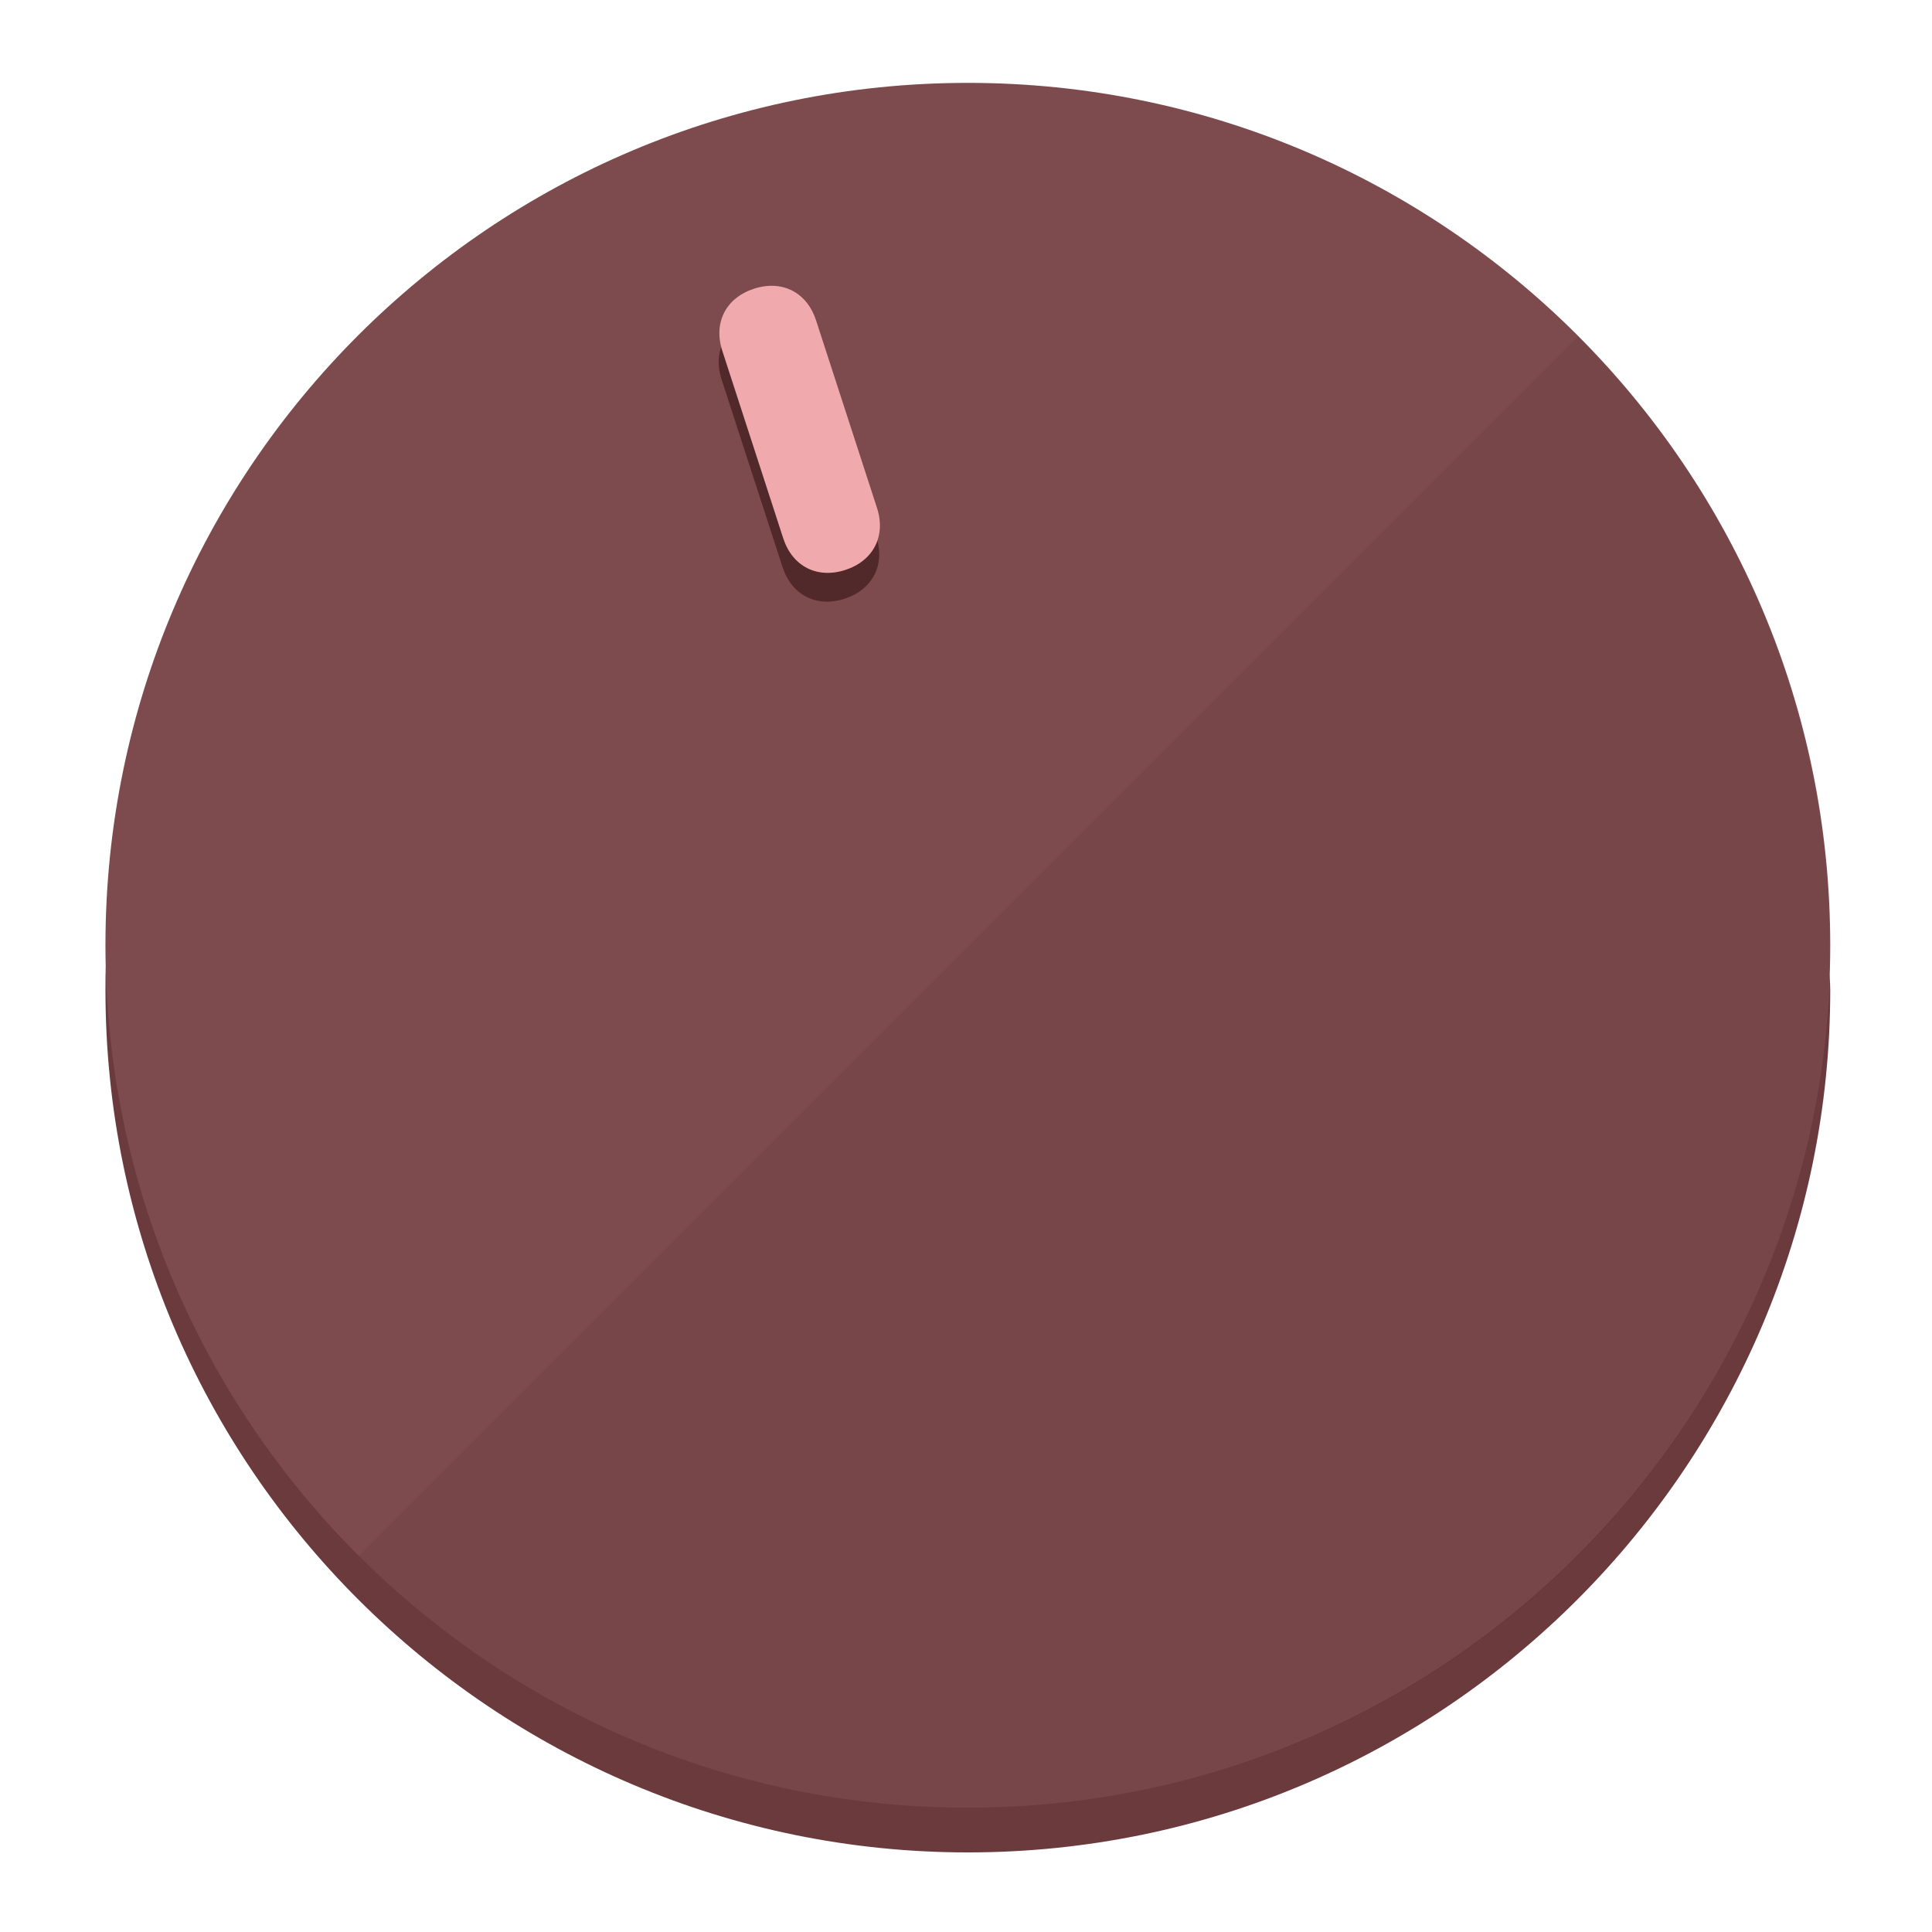
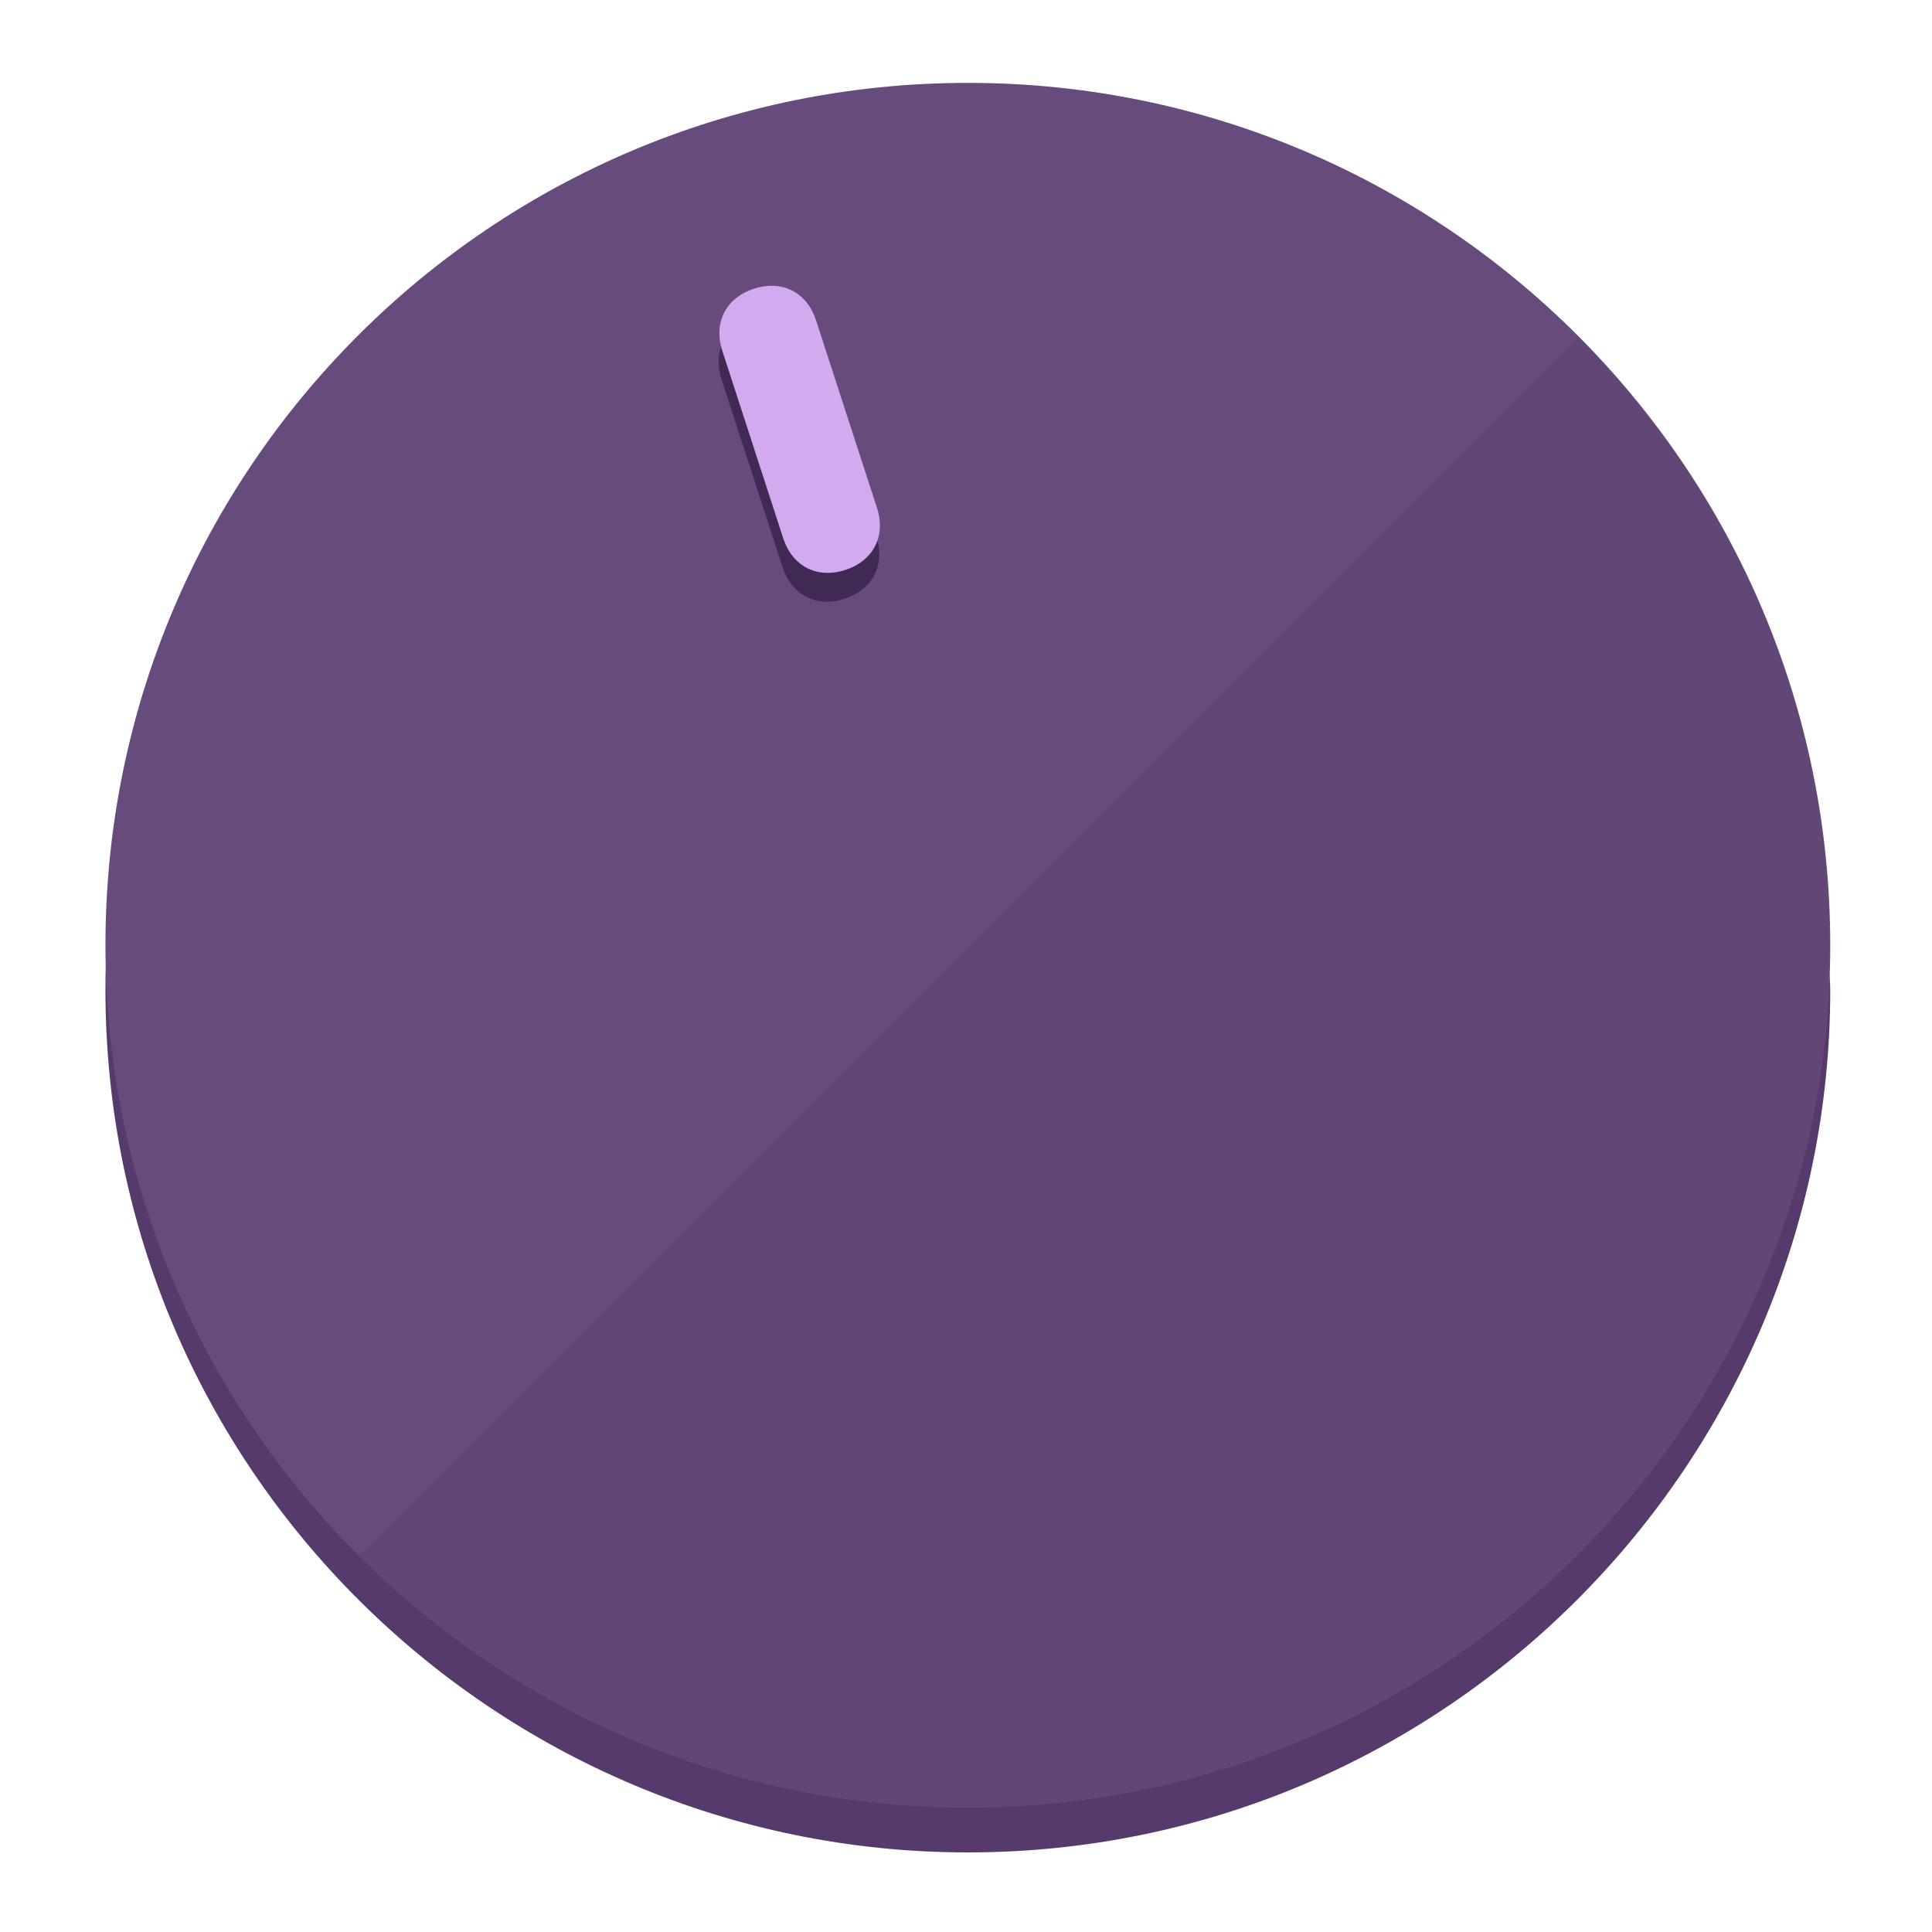
<svg xmlns="http://www.w3.org/2000/svg" height="120px" width="120px" version="1.1" id="Layer_1" viewBox="0 0 496.8 496.8" xml:space="preserve">
  <defs id="defs23" />
  <g id="g3158">
-     <path style="display:inline;fill:#6B3A3D;fill-opacity:1;stroke-width:1.584" d="m 248.875,445.92 c 116.582,0 212.89,-91.238 220.493,-205.286 0,5.069 1.267,8.87 1.267,13.939 0,121.651 -98.842,221.76 -221.76,221.76 -121.651,0 -221.76,-98.842 -221.76,-221.76 0,-5.069 0,-8.87 1.267,-13.939 7.603,114.048 103.91,205.286 220.493,205.286 z" id="path8" />
-     <circle style="display:inline;fill:#7D4B4E;fill-opacity:1;stroke-width:1.584" cx="248.875" cy="243.071" r="221.76" id="circle12" />
-     <path style="display:inline;fill:#52292B;fill-opacity:0.154;stroke-width:1.587" d="m 405.744,86.606 c 86.308,86.308 86.308,227.193 0,313.5 -86.308,86.308 -227.193,86.308 -313.5,0" id="path14" />
+     <path style="display:inline;fill:#563A6B;fill-opacity:1;stroke-width:1.584" d="m 248.875,445.92 c 116.582,0 212.89,-91.238 220.493,-205.286 0,5.069 1.267,8.87 1.267,13.939 0,121.651 -98.842,221.76 -221.76,221.76 -121.651,0 -221.76,-98.842 -221.76,-221.76 0,-5.069 0,-8.87 1.267,-13.939 7.603,114.048 103.91,205.286 220.493,205.286 z" id="path8" />
+     <circle style="display:inline;fill:#684B7D;fill-opacity:1;stroke-width:1.584" cx="248.875" cy="243.071" r="221.76" id="circle12" />
+     <path style="display:inline;fill:#402952;fill-opacity:0.154;stroke-width:1.587" d="m 405.744,86.606 c 86.308,86.308 86.308,227.193 0,313.5 -86.308,86.308 -227.193,86.308 -313.5,0" id="path14" />
  </g>
  <g id="g3198">
    <circle style="display:none;fill:#000000;fill-opacity:0;stroke-width:1.584" cx="161.035" cy="308.441" r="221.76" id="circle12-3" transform="rotate(-18)" />
-     <path style="display:inline;fill:#52292B;fill-opacity:1;stroke-width:1.584" d="m 225.329,137.988 c 2.35,7.231 -0.905,13.618 -8.136,15.968 v 0 c -7.231,2.35 -13.618,-0.905 -15.968,-8.136 L 185.562,97.613 c -2.349,-7.231 0.905,-13.618 8.136,-15.968 v 0 c 7.231,-2.35 13.618,0.905 15.968,8.136 z" id="path3789" />
-     <path style="display:inline;fill:#F0AAAE;stroke-width:1.584" d="m 225.506,130.588 c 2.35,7.231 -0.905,13.618 -8.136,15.968 v 0 c -7.231,2.35 -13.618,-0.905 -15.968,-8.136 L 185.739,90.213 c -2.35,-7.231 0.905,-13.618 8.136,-15.968 v 0 c 7.231,-2.35 13.618,0.905 15.968,8.136 z" id="path915" />
+     <path style="display:inline;fill:#402952;fill-opacity:1;stroke-width:1.584" d="m 225.329,137.988 c 2.35,7.231 -0.905,13.618 -8.136,15.968 v 0 c -7.231,2.35 -13.618,-0.905 -15.968,-8.136 L 185.562,97.613 c -2.349,-7.231 0.905,-13.618 8.136,-15.968 v 0 c 7.231,-2.35 13.618,0.905 15.968,8.136 z" id="path3789" />
+     <path style="display:inline;fill:#D2AAF0;stroke-width:1.584" d="m 225.506,130.588 c 2.35,7.231 -0.905,13.618 -8.136,15.968 v 0 c -7.231,2.35 -13.618,-0.905 -15.968,-8.136 L 185.739,90.213 c -2.35,-7.231 0.905,-13.618 8.136,-15.968 v 0 c 7.231,-2.35 13.618,0.905 15.968,8.136 z" id="path915" />
  </g>
</svg>
